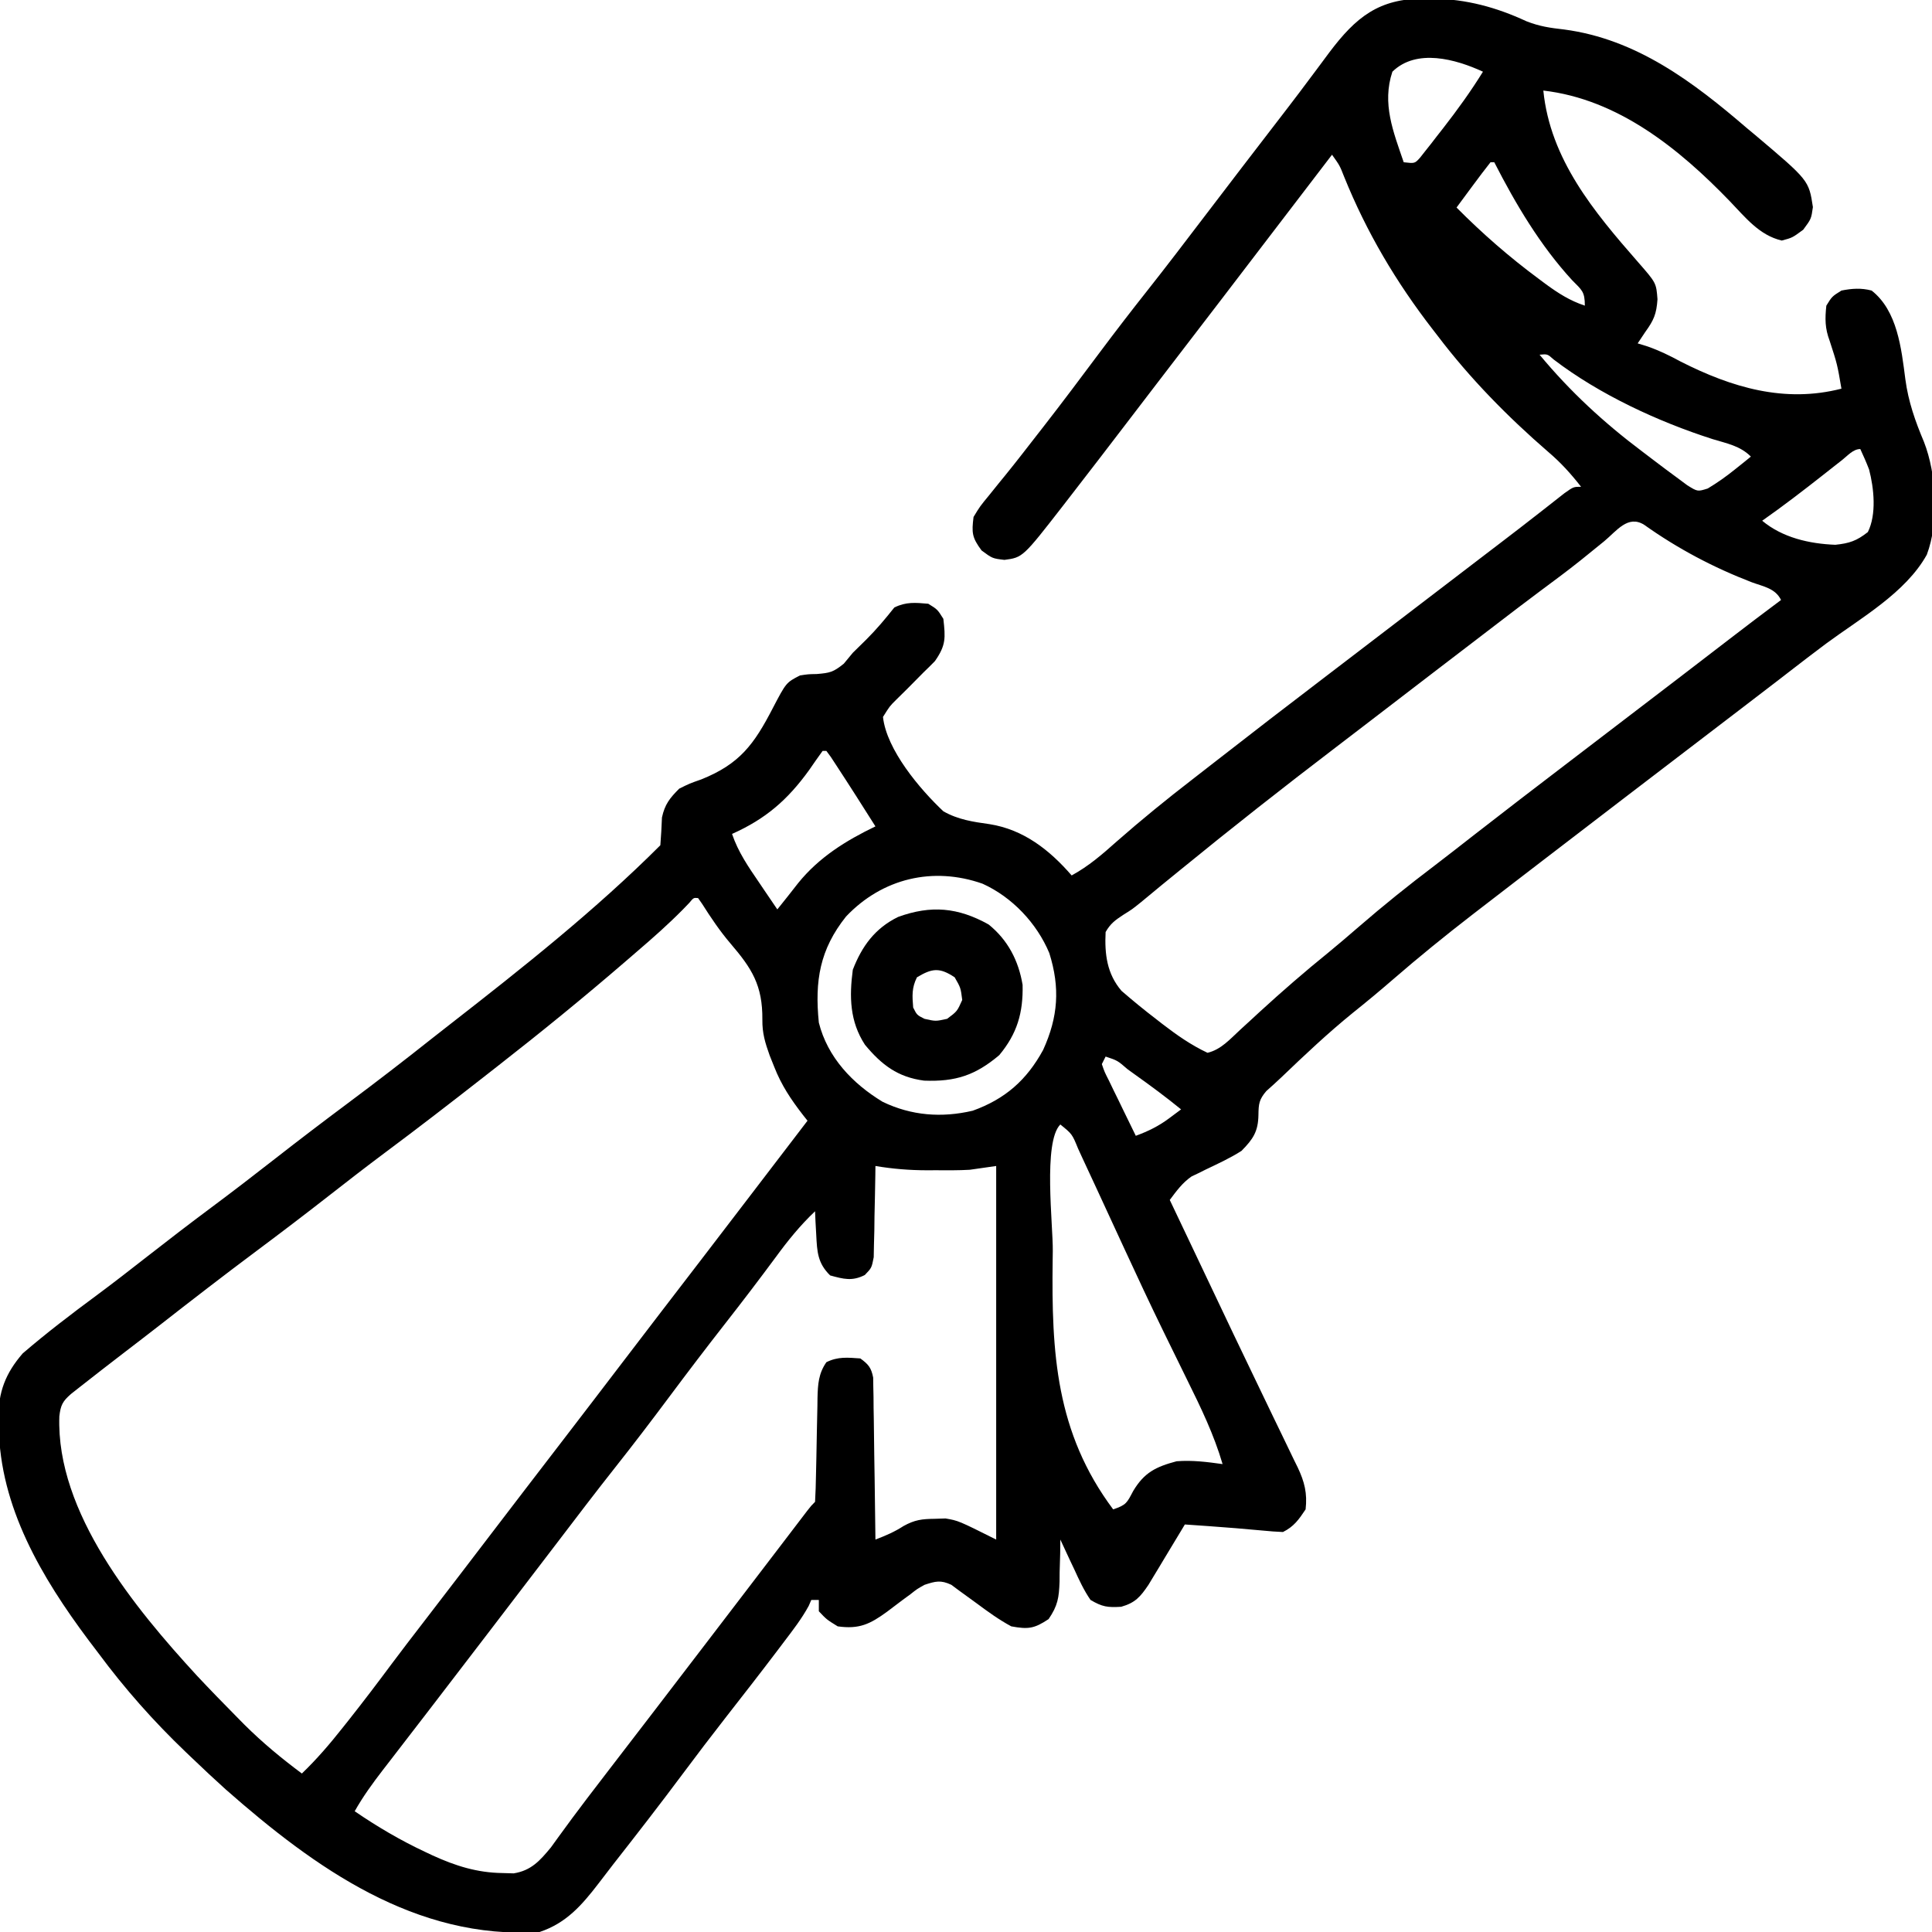
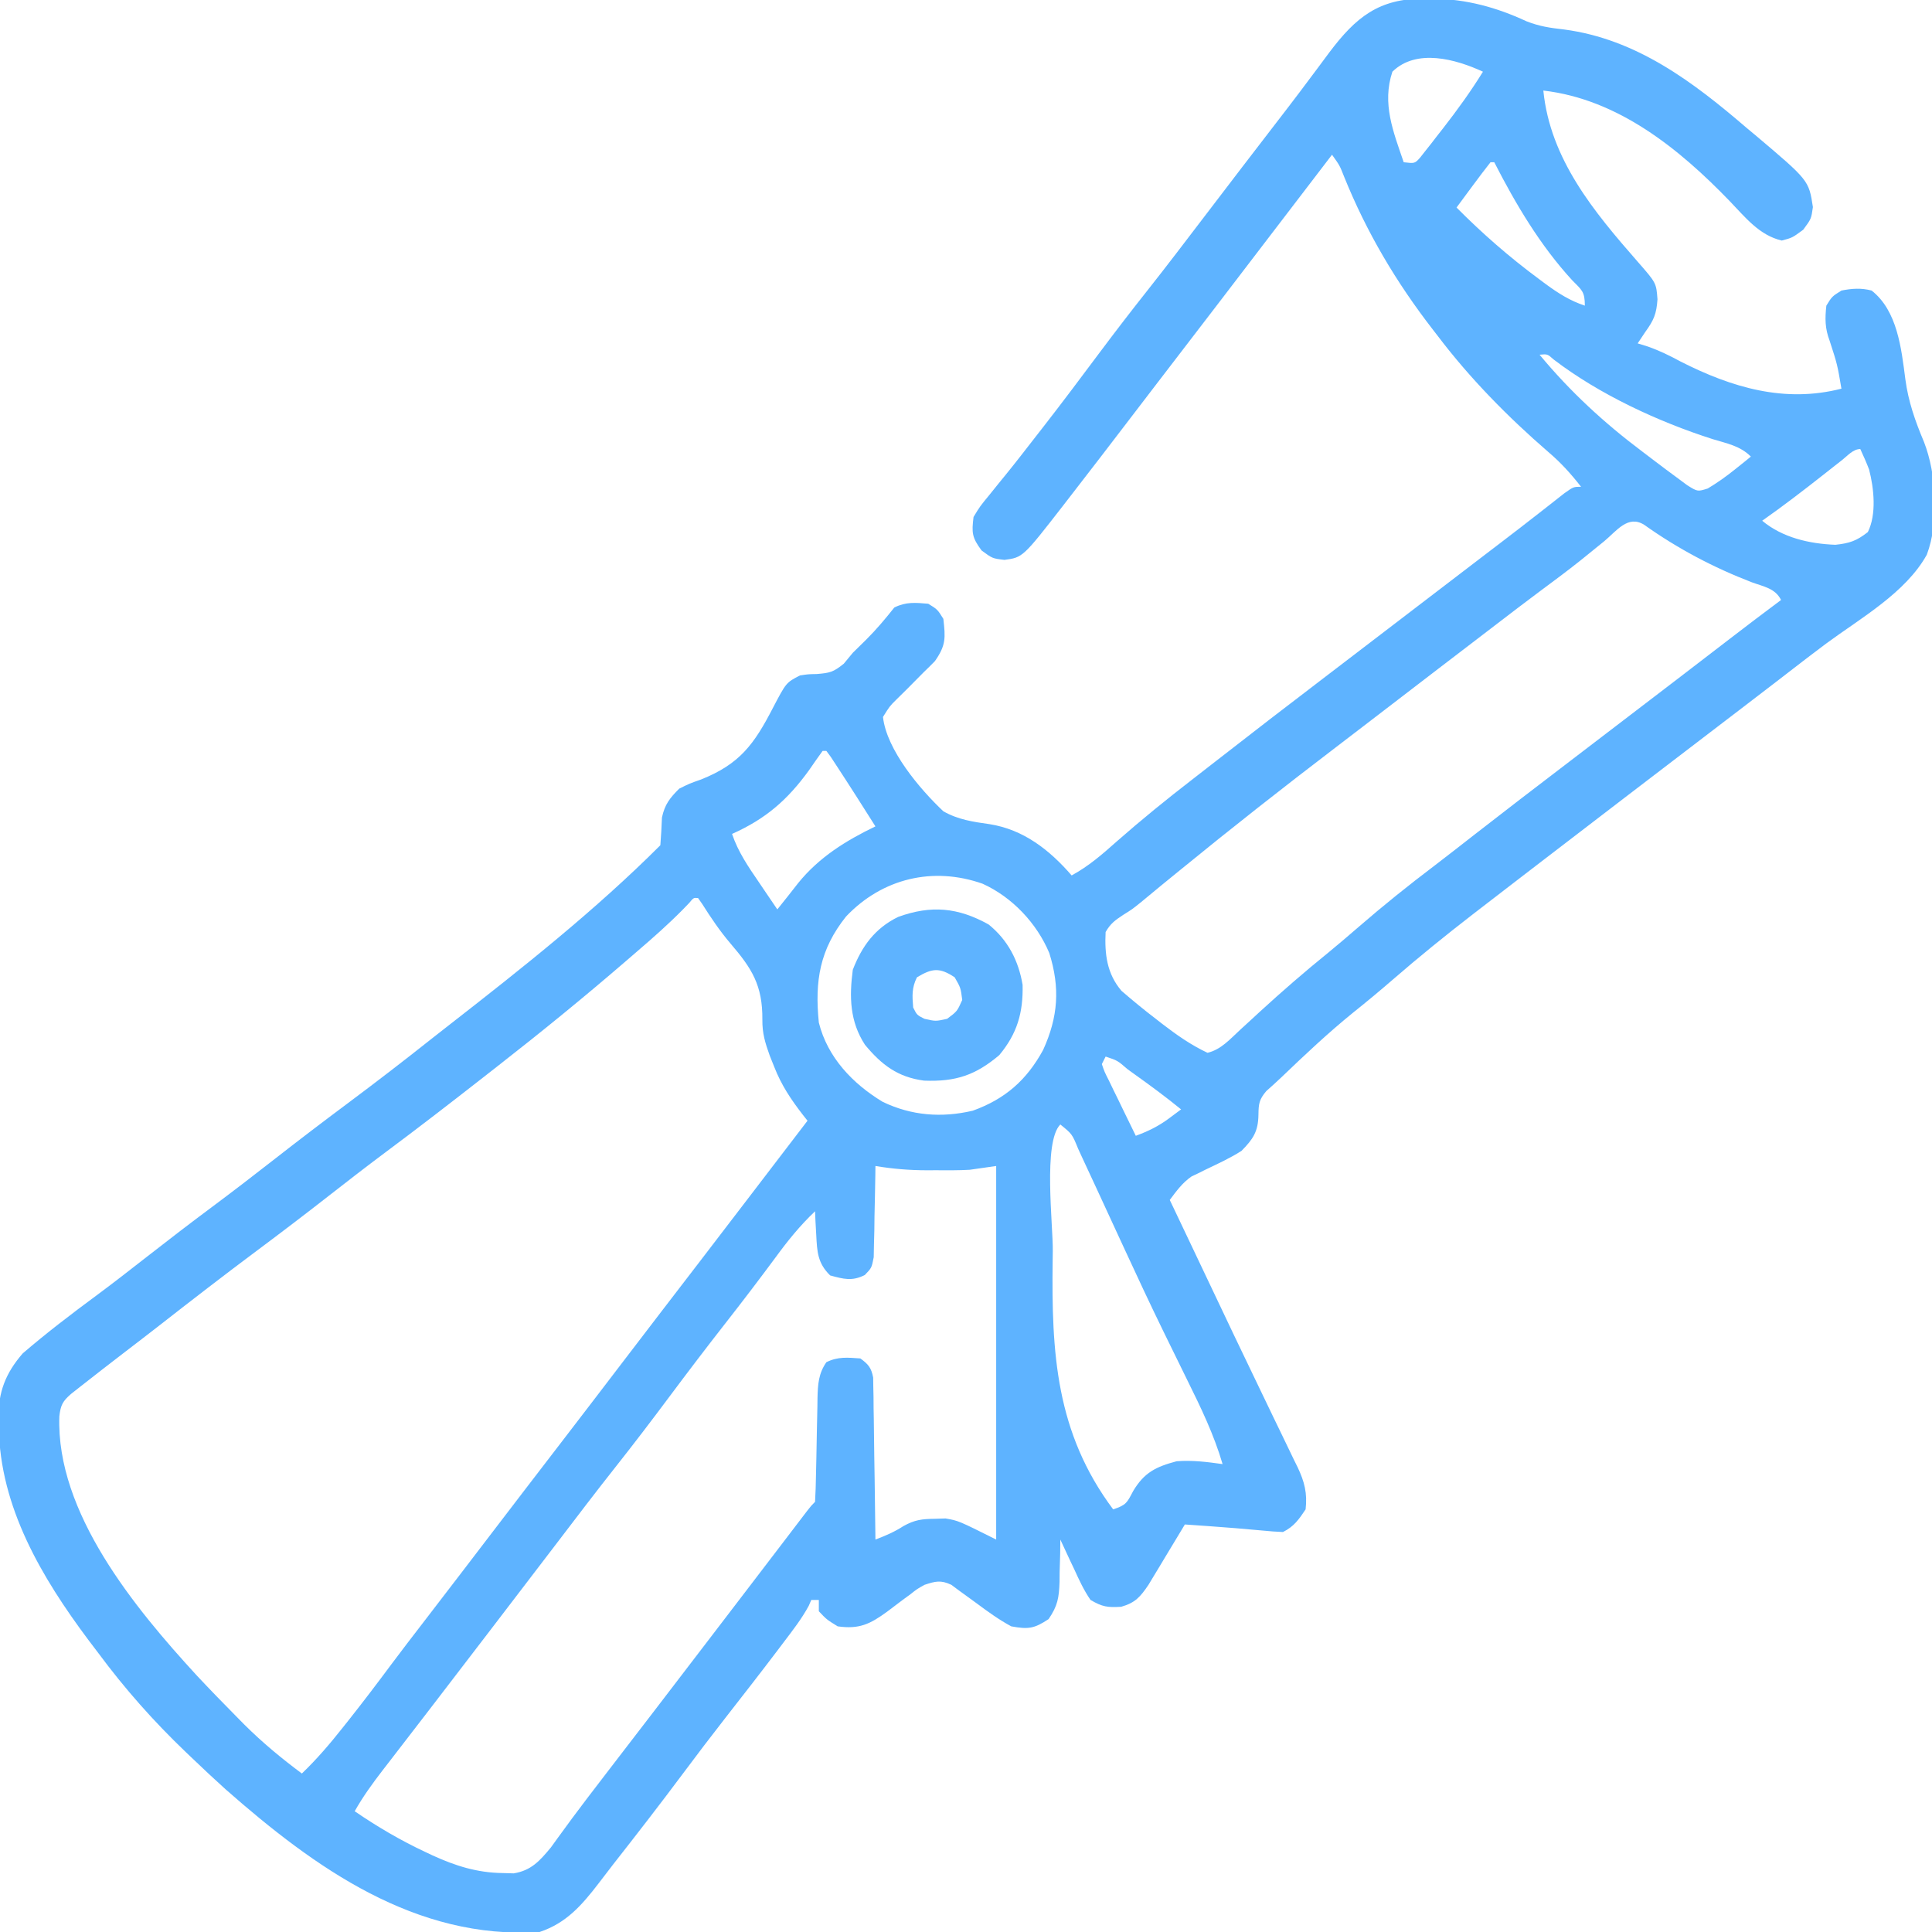
<svg xmlns="http://www.w3.org/2000/svg" version="1.1" width="512" height="512">
-   <path d="M0 0 C0.792 0.001 1.584 0.002 2.4 0.003 C11.191 0.177 19.066 2.287 27.062 6 C30.564 7.376 33.342 7.768 37.062 8.188 C56.249 10.725 71.262 22.078 85.562 34.375 C86.655 35.284 86.655 35.284 87.77 36.211 C101.923 48.172 101.923 48.172 103 55.25 C102.562 58.375 102.562 58.375 100.438 61.25 C97.562 63.375 97.562 63.375 94.75 64.125 C88.751 62.713 85.08 57.949 80.91 53.625 C67.539 39.783 51.356 26.657 31.562 24.375 C33.384 42.595 44.977 56.488 56.614 69.781 C61.485 75.349 61.485 75.349 61.812 79.688 C61.547 83.61 60.826 85.241 58.562 88.375 C57.903 89.365 57.242 90.355 56.562 91.375 C57.442 91.647 58.321 91.919 59.227 92.199 C62.348 93.299 65.035 94.612 67.938 96.188 C81.515 103.078 95.525 107.246 110.562 103.375 C109.458 96.903 109.458 96.903 107.438 90.688 C106.197 87.408 106.184 84.846 106.562 81.375 C108.062 78.938 108.062 78.938 110.562 77.375 C113.34 76.823 115.816 76.645 118.562 77.375 C125.399 82.735 126.441 92.726 127.5 100.875 C128.296 106.837 130.112 111.971 132.441 117.5 C135.754 125.994 136.469 138.685 133.188 147.375 C127.583 157.482 115.628 164.194 106.513 170.926 C103.162 173.416 99.863 175.971 96.558 178.522 C96.03 178.93 95.501 179.338 94.957 179.758 C94.414 180.177 93.871 180.596 93.311 181.028 C89.985 183.59 86.648 186.138 83.312 188.688 C82.596 189.235 81.879 189.783 81.141 190.347 C79.678 191.466 78.215 192.584 76.752 193.702 C73.188 196.425 69.625 199.15 66.062 201.875 C61.766 205.161 57.469 208.446 53.172 211.73 C45.662 217.47 38.157 223.217 30.668 228.984 C28.568 230.601 26.467 232.216 24.363 233.828 C21.091 236.337 17.825 238.854 14.562 241.375 C13.999 241.809 13.436 242.244 12.855 242.691 C5.605 248.291 -1.478 254.038 -8.4 260.039 C-11.837 263.017 -15.321 265.911 -18.875 268.75 C-25.508 274.13 -31.717 279.987 -37.88 285.895 C-39.178 287.128 -40.509 288.327 -41.848 289.516 C-43.764 291.757 -43.897 292.904 -43.938 295.812 C-43.999 300.22 -45.338 302.241 -48.438 305.375 C-51.468 307.306 -54.711 308.789 -57.949 310.336 C-58.918 310.819 -58.918 310.819 -59.906 311.312 C-60.779 311.728 -60.779 311.728 -61.67 312.152 C-64.113 313.842 -65.666 316.014 -67.438 318.375 C-66.951 319.398 -66.464 320.421 -65.963 321.476 C-65.268 322.937 -64.574 324.398 -63.879 325.859 C-63.503 326.65 -63.127 327.441 -62.739 328.256 C-60.633 332.686 -58.529 337.117 -56.428 341.55 C-52.514 349.81 -48.595 358.066 -44.617 366.296 C-43.031 369.58 -41.453 372.869 -39.877 376.158 C-39.129 377.713 -38.376 379.266 -37.62 380.817 C-36.565 382.98 -35.525 385.149 -34.488 387.32 C-34.177 387.95 -33.865 388.579 -33.544 389.228 C-31.718 393.097 -30.957 396.106 -31.438 400.375 C-33.237 403.075 -34.521 404.917 -37.438 406.375 C-39.191 406.31 -40.942 406.173 -42.688 406 C-47.518 405.549 -52.347 405.152 -57.188 404.812 C-58.379 404.729 -59.57 404.645 -60.797 404.559 C-61.668 404.498 -62.54 404.437 -63.438 404.375 C-63.755 404.905 -64.073 405.434 -64.4 405.98 C-65.845 408.385 -67.298 410.786 -68.75 413.188 C-69.25 414.021 -69.749 414.854 -70.264 415.713 C-70.75 416.515 -71.237 417.318 -71.738 418.145 C-72.406 419.252 -72.406 419.252 -73.087 420.382 C-75.235 423.552 -76.575 425.131 -80.312 426.188 C-83.93 426.405 -85.318 426.216 -88.438 424.375 C-90.204 421.817 -91.465 419.074 -92.75 416.25 C-93.289 415.119 -93.289 415.119 -93.838 413.965 C-94.719 412.108 -95.58 410.243 -96.438 408.375 C-96.452 409.616 -96.466 410.858 -96.48 412.137 C-96.527 413.779 -96.576 415.421 -96.625 417.062 C-96.634 418.287 -96.634 418.287 -96.643 419.537 C-96.796 423.758 -97.109 425.896 -99.551 429.457 C-103.348 431.98 -104.941 432.202 -109.438 431.375 C-112.688 429.632 -115.604 427.508 -118.562 425.312 C-120.118 424.162 -121.682 423.025 -123.258 421.902 C-123.941 421.394 -124.625 420.886 -125.329 420.363 C-128.142 419.045 -129.52 419.414 -132.438 420.375 C-134.395 421.465 -134.395 421.465 -136.18 422.879 C-136.854 423.372 -137.528 423.865 -138.223 424.373 C-139.613 425.414 -140.998 426.461 -142.379 427.514 C-146.845 430.759 -149.713 432.192 -155.438 431.375 C-158.375 429.562 -158.375 429.562 -160.438 427.375 C-160.438 426.385 -160.438 425.395 -160.438 424.375 C-161.097 424.375 -161.757 424.375 -162.438 424.375 C-162.659 424.888 -162.881 425.401 -163.109 425.93 C-164.979 429.372 -167.321 432.385 -169.688 435.5 C-170.478 436.548 -170.478 436.548 -171.285 437.617 C-175.873 443.677 -180.544 449.672 -185.224 455.661 C-189.018 460.524 -192.752 465.428 -196.438 470.375 C-202.479 478.479 -208.67 486.462 -214.909 494.415 C-216.238 496.119 -217.548 497.837 -218.855 499.559 C-223.252 505.281 -227.388 510.025 -234.438 512.375 C-267.299 514.47 -293.924 495.448 -317.617 474.594 C-320.603 471.901 -323.535 469.158 -326.438 466.375 C-326.997 465.843 -327.556 465.311 -328.132 464.763 C-336.74 456.533 -344.351 447.938 -351.438 438.375 C-352.288 437.255 -353.138 436.135 -353.988 435.016 C-366.371 418.458 -377.488 399.71 -377.75 378.562 C-377.794 377.409 -377.794 377.409 -377.838 376.232 C-377.914 369.296 -375.965 364.294 -371.422 359.047 C-365.089 353.6 -358.495 348.576 -351.781 343.613 C-347.275 340.274 -342.854 336.832 -338.438 333.375 C-332.815 328.98 -327.16 324.638 -321.438 320.375 C-315.798 316.174 -310.226 311.895 -304.688 307.562 C-298.246 302.524 -291.742 297.579 -285.188 292.688 C-277.731 287.12 -270.364 281.459 -263.078 275.672 C-261.413 274.356 -259.741 273.05 -258.066 271.746 C-238.951 256.856 -219.595 241.533 -202.438 224.375 C-202.233 221.923 -202.118 219.474 -202.012 217.016 C-201.254 213.531 -199.948 211.89 -197.438 209.375 C-194.668 208.004 -194.668 208.004 -191.625 206.938 C-181.398 202.852 -177.593 197.624 -172.632 188.024 C-169.094 181.26 -169.094 181.26 -165.438 179.375 C-163.254 179.039 -163.254 179.039 -161 179 C-157.521 178.705 -156.639 178.538 -153.812 176.25 C-153.029 175.301 -152.245 174.352 -151.438 173.375 C-150.259 172.199 -149.071 171.033 -147.875 169.875 C-145.176 167.188 -142.807 164.359 -140.438 161.375 C-137.346 159.829 -134.843 160.081 -131.438 160.375 C-129 161.875 -129 161.875 -127.438 164.375 C-126.873 169.42 -126.721 171.349 -129.668 175.57 C-130.634 176.566 -131.62 177.543 -132.625 178.5 C-134.082 179.966 -135.534 181.436 -136.986 182.907 C-137.974 183.906 -138.975 184.892 -139.987 185.866 C-141.65 187.514 -141.65 187.514 -143.438 190.375 C-142.479 199.101 -133.649 209.527 -127.438 215.375 C-123.57 217.584 -119.568 218.175 -115.211 218.781 C-106.185 220.202 -99.296 225.617 -93.438 232.375 C-88.916 229.913 -85.317 226.778 -81.5 223.375 C-74.955 217.626 -68.244 212.171 -61.348 206.851 C-59.279 205.252 -57.217 203.645 -55.156 202.035 C-45.664 194.626 -36.121 187.286 -26.546 179.984 C-23.008 177.284 -19.473 174.579 -15.938 171.875 C-14.521 170.792 -13.104 169.708 -11.688 168.625 C-10.986 168.089 -10.285 167.553 -9.562 167 C-3.187 162.125 -3.187 162.125 -1.062 160.499 C0.352 159.418 1.765 158.338 3.179 157.257 C6.77 154.51 10.361 151.765 13.953 149.02 C14.676 148.467 15.399 147.914 16.144 147.344 C17.574 146.252 19.005 145.159 20.436 144.068 C23.788 141.508 27.13 138.938 30.449 136.336 C31.051 135.866 31.653 135.397 32.272 134.913 C33.891 133.647 35.506 132.377 37.121 131.105 C39.562 129.375 39.562 129.375 41.562 129.375 C38.882 125.941 36.195 122.965 32.871 120.145 C22.169 110.884 12.111 100.658 3.562 89.375 C3.137 88.826 2.711 88.276 2.272 87.71 C-7.473 75.115 -15.279 61.941 -21.246 47.168 C-22.393 44.243 -22.393 44.243 -24.438 41.375 C-25.225 42.405 -26.013 43.435 -26.824 44.496 C-28.517 46.71 -30.21 48.923 -31.902 51.137 C-32.506 51.926 -33.109 52.715 -33.73 53.527 C-34.966 55.143 -36.202 56.759 -37.438 58.375 C-38.27 59.464 -38.27 59.464 -39.12 60.575 C-39.654 61.273 -40.188 61.972 -40.738 62.691 C-41.267 63.383 -41.797 64.075 -42.342 64.788 C-43.412 66.188 -44.482 67.588 -45.553 68.987 C-48.3 72.579 -51.047 76.172 -53.793 79.766 C-59.47 87.193 -65.155 94.613 -70.859 102.02 C-73.265 105.147 -75.659 108.283 -78.052 111.42 C-83.303 118.299 -88.573 125.161 -93.875 132 C-94.442 132.734 -95.009 133.467 -95.593 134.223 C-106.373 148.1 -106.373 148.1 -111.25 148.75 C-114.438 148.375 -114.438 148.375 -117.312 146.25 C-119.864 142.798 -119.954 141.577 -119.438 137.375 C-117.742 134.578 -117.742 134.578 -115.312 131.625 C-114.386 130.476 -113.461 129.326 -112.535 128.176 C-112.034 127.563 -111.533 126.95 -111.016 126.319 C-108.207 122.859 -105.483 119.332 -102.75 115.812 C-102.163 115.06 -101.576 114.307 -100.971 113.531 C-95.841 106.939 -90.834 100.257 -85.838 93.563 C-81.795 88.157 -77.685 82.815 -73.495 77.524 C-68.282 70.935 -63.2 64.247 -58.108 57.566 C-55.325 53.916 -52.538 50.271 -49.75 46.625 C-49.206 45.914 -48.662 45.202 -48.102 44.469 C-44.095 39.229 -40.078 33.997 -36.043 28.777 C-34.062 26.205 -32.115 23.608 -30.176 21.004 C-29.608 20.247 -29.04 19.491 -28.455 18.711 C-27.352 17.241 -26.255 15.766 -25.166 14.285 C-18.128 4.937 -12.054 -0.024 0 0 Z M-8.438 19.375 C-11.254 27.823 -8.199 35.286 -5.438 43.375 C-2.502 43.713 -2.502 43.713 -1.091 42.141 C-0.642 41.57 -0.193 40.999 0.27 40.41 C1.022 39.463 1.022 39.463 1.79 38.496 C2.313 37.817 2.836 37.138 3.375 36.438 C3.91 35.756 4.444 35.075 4.995 34.373 C8.761 29.532 12.337 24.596 15.562 19.375 C8.326 16.035 -2.06 13.144 -8.438 19.375 Z M17.562 43.375 C16.004 45.355 14.492 47.346 13 49.375 C12.575 49.947 12.151 50.52 11.713 51.109 C10.66 52.529 9.611 53.952 8.562 55.375 C15.402 62.262 22.514 68.474 30.312 74.25 C30.95 74.726 31.588 75.203 32.246 75.694 C35.57 78.121 38.613 80.064 42.562 81.375 C42.562 77.609 41.762 77.25 39.188 74.625 C30.732 65.42 24.235 54.466 18.562 43.375 C18.233 43.375 17.902 43.375 17.562 43.375 Z M30.562 94.375 C38.682 104.16 47.597 112.385 57.74 120.005 C58.958 120.921 60.172 121.843 61.381 122.772 C63.115 124.098 64.866 125.396 66.625 126.688 C67.647 127.447 68.669 128.206 69.723 128.988 C72.441 130.676 72.441 130.676 75.133 129.832 C77.709 128.287 80.036 126.635 82.375 124.75 C83.165 124.118 83.955 123.487 84.77 122.836 C85.361 122.354 85.953 121.872 86.562 121.375 C83.706 118.518 80.213 117.906 76.438 116.75 C61.943 112.107 46.447 104.925 34.297 95.645 C32.652 94.178 32.652 94.178 30.562 94.375 Z M110.773 122.262 C109.996 122.871 109.219 123.48 108.418 124.107 C107.19 125.075 107.19 125.075 105.938 126.062 C100.56 130.294 95.166 134.447 89.562 138.375 C94.936 142.857 102.014 144.474 108.938 144.75 C112.7 144.361 114.613 143.699 117.562 141.375 C119.906 136.689 119.185 129.758 117.891 124.805 C117.191 122.964 116.388 121.163 115.562 119.375 C113.67 119.375 112.194 121.143 110.773 122.262 Z M47.688 143.812 C46.314 144.928 44.939 146.043 43.562 147.156 C42.54 147.984 42.54 147.984 41.496 148.828 C37.987 151.635 34.376 154.301 30.77 156.98 C26.944 159.826 23.16 162.726 19.375 165.625 C18.657 166.174 17.94 166.724 17.201 167.29 C15.729 168.417 14.257 169.545 12.786 170.672 C9.85 172.921 6.912 175.166 3.973 177.411 C-2.716 182.523 -9.396 187.647 -16.066 192.785 C-18.549 194.695 -21.037 196.597 -23.527 198.496 C-37.399 209.075 -51.092 219.84 -64.603 230.876 C-66.283 232.249 -67.965 233.619 -69.648 234.988 C-71.469 236.472 -73.28 237.969 -75.078 239.48 C-77.438 241.375 -77.438 241.375 -79.734 242.801 C-81.896 244.221 -83.157 245.121 -84.438 247.375 C-84.727 253.223 -84.1 258.431 -80.227 262.961 C-77.239 265.547 -74.203 268.041 -71.062 270.438 C-70.524 270.858 -69.985 271.279 -69.43 271.713 C-65.602 274.652 -61.815 277.319 -57.438 279.375 C-53.879 278.553 -51.458 275.755 -48.812 273.312 C-47.932 272.507 -47.052 271.701 -46.145 270.871 C-45.251 270.047 -44.358 269.224 -43.438 268.375 C-37.568 263.003 -31.602 257.823 -25.414 252.82 C-22.685 250.579 -20.008 248.291 -17.34 245.978 C-10.82 240.327 -4.144 234.977 2.734 229.769 C6.283 227.063 9.794 224.308 13.312 221.562 C21.323 215.322 29.379 209.142 37.454 202.984 C40.992 200.284 44.527 197.579 48.062 194.875 C52.359 191.589 56.656 188.304 60.953 185.02 C62.406 183.909 63.859 182.798 65.312 181.688 C66.018 181.149 66.723 180.61 67.449 180.054 C71.848 176.691 76.239 173.317 80.625 169.938 C85.244 166.38 89.887 162.859 94.562 159.375 C93.006 156.262 89.923 155.836 86.812 154.688 C76.621 150.764 67.183 145.775 58.27 139.441 C53.955 136.746 50.963 141.114 47.688 143.812 Z M-159.438 199.375 C-160.649 201.045 -161.831 202.737 -163 204.438 C-168.718 212.367 -174.526 217.396 -183.438 221.375 C-181.816 226.173 -179.145 230.042 -176.312 234.188 C-175.611 235.227 -175.611 235.227 -174.895 236.287 C-173.746 237.986 -172.593 239.681 -171.438 241.375 C-168.648 237.896 -168.648 237.896 -165.902 234.383 C-160.357 227.547 -153.313 223.174 -145.438 219.375 C-148.861 213.957 -152.297 208.546 -155.812 203.188 C-156.295 202.451 -156.777 201.715 -157.273 200.957 C-157.658 200.435 -158.042 199.913 -158.438 199.375 C-158.768 199.375 -159.097 199.375 -159.438 199.375 Z M-153.227 243.262 C-160.175 251.973 -161.556 260.303 -160.438 271.375 C-158.129 280.595 -151.492 287.552 -143.527 292.367 C-135.904 296.043 -127.893 296.653 -119.652 294.723 C-111.059 291.628 -105.361 286.622 -101 278.625 C-97.006 269.863 -96.468 262.143 -99.363 252.945 C-102.668 245.037 -109.219 238.101 -117.062 234.562 C-130.152 229.957 -143.603 233.113 -153.227 243.262 Z M-194.785 239.66 C-195.351 240.247 -195.917 240.833 -196.5 241.438 C-200.313 245.297 -204.318 248.847 -208.438 252.375 C-209.516 253.306 -210.594 254.237 -211.672 255.168 C-222.705 264.683 -233.974 273.866 -245.458 282.83 C-246.827 283.898 -248.194 284.967 -249.561 286.037 C-258.111 292.729 -266.701 299.355 -275.407 305.842 C-280.384 309.56 -285.294 313.36 -290.188 317.188 C-296.548 322.161 -302.966 327.047 -309.438 331.875 C-318.188 338.406 -326.819 345.079 -335.421 351.804 C-338.414 354.136 -341.426 356.443 -344.438 358.75 C-348.369 361.773 -352.292 364.805 -356.188 367.875 C-356.987 368.504 -357.786 369.133 -358.609 369.781 C-360.851 371.736 -361.365 372.756 -361.711 375.703 C-362.6 401.27 -341.684 426.545 -325.286 444.402 C-321.808 448.114 -318.266 451.76 -314.688 455.375 C-313.66 456.416 -313.66 456.416 -312.613 457.479 C-307.855 462.206 -302.816 466.37 -297.438 470.375 C-293.506 466.594 -290.068 462.589 -286.688 458.312 C-286.162 457.652 -285.637 456.992 -285.096 456.311 C-281.188 451.375 -277.387 446.37 -273.633 441.316 C-270.939 437.707 -268.193 434.139 -265.442 430.573 C-261.992 426.098 -258.556 421.614 -255.125 417.125 C-254.307 416.055 -254.307 416.055 -253.472 414.963 C-251.794 412.767 -250.116 410.571 -248.438 408.375 C-241.644 399.485 -234.845 390.6 -228.02 381.734 C-222.809 374.961 -217.626 368.165 -212.438 361.375 C-205.644 352.485 -198.845 343.6 -192.02 334.734 C-187.388 328.713 -182.78 322.675 -178.168 316.639 C-175.154 312.696 -172.14 308.754 -169.125 304.812 C-168.025 303.374 -166.924 301.935 -165.824 300.496 C-165.037 299.466 -164.249 298.436 -163.438 297.375 C-163.838 296.87 -164.238 296.365 -164.651 295.845 C-167.816 291.759 -170.352 287.974 -172.25 283.125 C-172.648 282.13 -173.047 281.135 -173.457 280.109 C-174.664 276.744 -175.448 274.192 -175.402 270.598 C-175.324 261.494 -178.183 257.026 -183.852 250.41 C-186.696 247.072 -189.036 243.583 -191.379 239.887 C-191.728 239.388 -192.078 238.889 -192.438 238.375 C-193.627 238.26 -193.627 238.26 -194.785 239.66 Z M-84.438 280.375 C-84.767 281.035 -85.097 281.695 -85.438 282.375 C-84.728 284.447 -84.728 284.447 -83.566 286.727 C-83.157 287.577 -82.748 288.428 -82.326 289.305 C-81.889 290.194 -81.451 291.084 -81 292 C-80.566 292.897 -80.132 293.794 -79.686 294.719 C-78.61 296.941 -77.527 299.159 -76.438 301.375 C-73.156 300.162 -70.43 298.84 -67.625 296.75 C-66.573 295.966 -65.521 295.183 -64.438 294.375 C-68.412 291.128 -72.512 288.105 -76.688 285.125 C-77.324 284.666 -77.961 284.207 -78.617 283.734 C-81.289 281.42 -81.289 281.42 -84.438 280.375 Z M-96.438 298.375 C-101.07 303.008 -98.344 325.023 -98.438 331.938 C-98.449 332.728 -98.46 333.519 -98.472 334.334 C-98.79 358.849 -97.663 380.001 -82.438 400.375 C-78.909 399.199 -78.797 398.636 -77.125 395.5 C-74.195 390.596 -71.105 389.086 -65.625 387.625 C-61.461 387.298 -57.559 387.803 -53.438 388.375 C-55.727 380.569 -59.165 373.457 -62.759 366.193 C-64.57 362.532 -66.361 358.861 -68.152 355.191 C-68.515 354.449 -68.878 353.707 -69.251 352.943 C-72.716 345.837 -76.062 338.678 -79.375 331.5 C-80.164 329.793 -80.164 329.793 -80.969 328.052 C-82.927 323.818 -84.881 319.582 -86.834 315.345 C-88.092 312.623 -89.357 309.905 -90.625 307.188 C-90.988 306.397 -91.351 305.606 -91.724 304.792 C-93.312 300.905 -93.312 300.905 -96.438 298.375 Z M-145.438 309.375 C-145.452 310.578 -145.452 310.578 -145.466 311.806 C-145.519 315.434 -145.603 319.06 -145.688 322.688 C-145.702 323.95 -145.716 325.213 -145.73 326.514 C-145.763 327.722 -145.795 328.931 -145.828 330.176 C-145.849 331.291 -145.87 332.407 -145.892 333.556 C-146.438 336.375 -146.438 336.375 -148.253 338.266 C-151.612 339.971 -153.881 339.345 -157.438 338.375 C-160.754 335.128 -160.899 332.139 -161.125 327.625 C-161.191 326.455 -161.256 325.284 -161.324 324.078 C-161.38 322.74 -161.38 322.74 -161.438 321.375 C-165.408 325.144 -168.649 329.149 -171.875 333.562 C-176.255 339.481 -180.71 345.329 -185.25 351.125 C-190.289 357.566 -195.234 364.071 -200.125 370.625 C-204.8 376.889 -209.528 383.099 -214.38 389.226 C-219.597 395.82 -224.684 402.514 -229.78 409.202 C-232.495 412.762 -235.217 416.319 -237.938 419.875 C-241.223 424.171 -244.509 428.468 -247.793 432.766 C-252.666 439.142 -257.542 445.516 -262.438 451.875 C-263.615 453.406 -263.615 453.406 -264.816 454.969 C-266.236 456.815 -267.658 458.66 -269.082 460.504 C-270.848 462.792 -272.612 465.084 -274.375 467.375 C-275.209 468.453 -275.209 468.453 -276.061 469.553 C-278.75 473.054 -281.273 476.514 -283.438 480.375 C-277.417 484.493 -271.288 488.098 -264.688 491.188 C-264.074 491.477 -263.461 491.766 -262.83 492.065 C-256.76 494.841 -251.011 496.663 -244.312 496.75 C-243.32 496.778 -242.327 496.807 -241.305 496.836 C-236.66 496.089 -234.359 493.489 -231.438 489.957 C-230.778 489.043 -230.118 488.129 -229.438 487.188 C-228.275 485.602 -228.275 485.602 -227.09 483.984 C-226.668 483.408 -226.246 482.831 -225.812 482.236 C-223.252 478.77 -220.622 475.357 -218 471.938 C-217.162 470.843 -217.162 470.843 -216.307 469.726 C-212.219 464.389 -208.12 459.061 -204.02 453.734 C-199.369 447.689 -194.742 441.625 -190.111 435.564 C-186.855 431.304 -183.597 427.045 -180.34 422.786 C-177.479 419.047 -174.621 415.306 -171.766 411.562 C-171.167 410.778 -170.568 409.994 -169.951 409.186 C-168.796 407.672 -167.641 406.157 -166.486 404.643 C-165.712 403.628 -165.712 403.628 -164.922 402.594 C-164.237 401.696 -164.237 401.696 -163.538 400.779 C-162.438 399.375 -162.438 399.375 -161.438 398.375 C-161.302 395.976 -161.227 393.601 -161.191 391.199 C-161.158 389.717 -161.125 388.234 -161.092 386.752 C-161.044 384.408 -161 382.065 -160.961 379.721 C-160.921 377.463 -160.869 375.206 -160.816 372.949 C-160.808 372.251 -160.8 371.553 -160.791 370.834 C-160.7 367.225 -160.527 364.391 -158.438 361.375 C-155.388 359.85 -152.795 360.139 -149.438 360.375 C-147.302 361.932 -146.542 362.832 -146.039 365.444 C-146.028 366.237 -146.017 367.03 -146.005 367.846 C-145.985 368.747 -145.966 369.648 -145.945 370.576 C-145.936 372.029 -145.936 372.029 -145.926 373.512 C-145.908 374.506 -145.89 375.501 -145.871 376.526 C-145.817 379.705 -145.783 382.883 -145.75 386.062 C-145.717 388.217 -145.682 390.371 -145.646 392.525 C-145.561 397.808 -145.493 403.092 -145.438 408.375 C-142.744 407.341 -140.41 406.357 -137.98 404.781 C-135.023 403.146 -133.114 402.911 -129.75 402.875 C-128.797 402.844 -127.845 402.813 -126.863 402.781 C-123.438 403.375 -123.438 403.375 -113.438 408.375 C-113.438 375.705 -113.438 343.035 -113.438 309.375 C-115.748 309.705 -118.058 310.035 -120.438 310.375 C-121.894 310.456 -123.353 310.505 -124.812 310.508 C-125.949 310.51 -125.949 310.51 -127.109 310.512 C-127.878 310.508 -128.646 310.504 -129.438 310.5 C-130.59 310.506 -130.59 310.506 -131.766 310.512 C-136.425 310.504 -140.841 310.145 -145.438 309.375 Z " fill="#000000" transform="translate(377.4375,-0.375)" />
-   <path d="M0 0 C5.099 4.117 7.923 9.577 9 16 C9.167 23.364 7.576 28.909 2.812 34.625 C-3.503 39.958 -8.764 41.704 -17.102 41.379 C-24.098 40.464 -28.346 37.209 -32.773 31.879 C-36.807 25.7 -36.947 19.161 -36 12 C-33.579 5.738 -30.12 0.998 -24 -2 C-15.227 -5.19 -8.09 -4.513 0 0 Z M-19 14 C-20.399 16.799 -20.253 18.905 -20 22 C-19 24 -19 24 -17 25 C-14.043 25.667 -14.043 25.667 -11 25 C-8.341 23.01 -8.341 23.01 -7 20 C-7.408 16.774 -7.408 16.774 -9 14 C-13.025 11.317 -15 11.6 -19 14 Z " fill="#000000" transform="translate(262,245)" />
+   <path d="M0 0 C0.792 0.001 1.584 0.002 2.4 0.003 C11.191 0.177 19.066 2.287 27.062 6 C30.564 7.376 33.342 7.768 37.062 8.188 C56.249 10.725 71.262 22.078 85.562 34.375 C86.655 35.284 86.655 35.284 87.77 36.211 C101.923 48.172 101.923 48.172 103 55.25 C102.562 58.375 102.562 58.375 100.438 61.25 C97.562 63.375 97.562 63.375 94.75 64.125 C88.751 62.713 85.08 57.949 80.91 53.625 C67.539 39.783 51.356 26.657 31.562 24.375 C33.384 42.595 44.977 56.488 56.614 69.781 C61.485 75.349 61.485 75.349 61.812 79.688 C61.547 83.61 60.826 85.241 58.562 88.375 C57.903 89.365 57.242 90.355 56.562 91.375 C57.442 91.647 58.321 91.919 59.227 92.199 C62.348 93.299 65.035 94.612 67.938 96.188 C81.515 103.078 95.525 107.246 110.562 103.375 C109.458 96.903 109.458 96.903 107.438 90.688 C106.197 87.408 106.184 84.846 106.562 81.375 C108.062 78.938 108.062 78.938 110.562 77.375 C113.34 76.823 115.816 76.645 118.562 77.375 C125.399 82.735 126.441 92.726 127.5 100.875 C128.296 106.837 130.112 111.971 132.441 117.5 C135.754 125.994 136.469 138.685 133.188 147.375 C127.583 157.482 115.628 164.194 106.513 170.926 C103.162 173.416 99.863 175.971 96.558 178.522 C96.03 178.93 95.501 179.338 94.957 179.758 C94.414 180.177 93.871 180.596 93.311 181.028 C89.985 183.59 86.648 186.138 83.312 188.688 C82.596 189.235 81.879 189.783 81.141 190.347 C79.678 191.466 78.215 192.584 76.752 193.702 C73.188 196.425 69.625 199.15 66.062 201.875 C61.766 205.161 57.469 208.446 53.172 211.73 C45.662 217.47 38.157 223.217 30.668 228.984 C28.568 230.601 26.467 232.216 24.363 233.828 C21.091 236.337 17.825 238.854 14.562 241.375 C13.999 241.809 13.436 242.244 12.855 242.691 C5.605 248.291 -1.478 254.038 -8.4 260.039 C-11.837 263.017 -15.321 265.911 -18.875 268.75 C-25.508 274.13 -31.717 279.987 -37.88 285.895 C-39.178 287.128 -40.509 288.327 -41.848 289.516 C-43.764 291.757 -43.897 292.904 -43.938 295.812 C-43.999 300.22 -45.338 302.241 -48.438 305.375 C-51.468 307.306 -54.711 308.789 -57.949 310.336 C-58.918 310.819 -58.918 310.819 -59.906 311.312 C-60.779 311.728 -60.779 311.728 -61.67 312.152 C-64.113 313.842 -65.666 316.014 -67.438 318.375 C-66.951 319.398 -66.464 320.421 -65.963 321.476 C-65.268 322.937 -64.574 324.398 -63.879 325.859 C-63.503 326.65 -63.127 327.441 -62.739 328.256 C-60.633 332.686 -58.529 337.117 -56.428 341.55 C-52.514 349.81 -48.595 358.066 -44.617 366.296 C-43.031 369.58 -41.453 372.869 -39.877 376.158 C-39.129 377.713 -38.376 379.266 -37.62 380.817 C-36.565 382.98 -35.525 385.149 -34.488 387.32 C-34.177 387.95 -33.865 388.579 -33.544 389.228 C-31.718 393.097 -30.957 396.106 -31.438 400.375 C-33.237 403.075 -34.521 404.917 -37.438 406.375 C-39.191 406.31 -40.942 406.173 -42.688 406 C-47.518 405.549 -52.347 405.152 -57.188 404.812 C-58.379 404.729 -59.57 404.645 -60.797 404.559 C-61.668 404.498 -62.54 404.437 -63.438 404.375 C-63.755 404.905 -64.073 405.434 -64.4 405.98 C-65.845 408.385 -67.298 410.786 -68.75 413.188 C-69.25 414.021 -69.749 414.854 -70.264 415.713 C-70.75 416.515 -71.237 417.318 -71.738 418.145 C-72.406 419.252 -72.406 419.252 -73.087 420.382 C-75.235 423.552 -76.575 425.131 -80.312 426.188 C-83.93 426.405 -85.318 426.216 -88.438 424.375 C-90.204 421.817 -91.465 419.074 -92.75 416.25 C-93.289 415.119 -93.289 415.119 -93.838 413.965 C-94.719 412.108 -95.58 410.243 -96.438 408.375 C-96.452 409.616 -96.466 410.858 -96.48 412.137 C-96.527 413.779 -96.576 415.421 -96.625 417.062 C-96.634 418.287 -96.634 418.287 -96.643 419.537 C-96.796 423.758 -97.109 425.896 -99.551 429.457 C-103.348 431.98 -104.941 432.202 -109.438 431.375 C-112.688 429.632 -115.604 427.508 -118.562 425.312 C-120.118 424.162 -121.682 423.025 -123.258 421.902 C-123.941 421.394 -124.625 420.886 -125.329 420.363 C-128.142 419.045 -129.52 419.414 -132.438 420.375 C-134.395 421.465 -134.395 421.465 -136.18 422.879 C-136.854 423.372 -137.528 423.865 -138.223 424.373 C-139.613 425.414 -140.998 426.461 -142.379 427.514 C-146.845 430.759 -149.713 432.192 -155.438 431.375 C-158.375 429.562 -158.375 429.562 -160.438 427.375 C-160.438 426.385 -160.438 425.395 -160.438 424.375 C-161.097 424.375 -161.757 424.375 -162.438 424.375 C-162.659 424.888 -162.881 425.401 -163.109 425.93 C-164.979 429.372 -167.321 432.385 -169.688 435.5 C-170.478 436.548 -170.478 436.548 -171.285 437.617 C-175.873 443.677 -180.544 449.672 -185.224 455.661 C-189.018 460.524 -192.752 465.428 -196.438 470.375 C-202.479 478.479 -208.67 486.462 -214.909 494.415 C-216.238 496.119 -217.548 497.837 -218.855 499.559 C-223.252 505.281 -227.388 510.025 -234.438 512.375 C-267.299 514.47 -293.924 495.448 -317.617 474.594 C-320.603 471.901 -323.535 469.158 -326.438 466.375 C-326.997 465.843 -327.556 465.311 -328.132 464.763 C-336.74 456.533 -344.351 447.938 -351.438 438.375 C-352.288 437.255 -353.138 436.135 -353.988 435.016 C-366.371 418.458 -377.488 399.71 -377.75 378.562 C-377.794 377.409 -377.794 377.409 -377.838 376.232 C-377.914 369.296 -375.965 364.294 -371.422 359.047 C-365.089 353.6 -358.495 348.576 -351.781 343.613 C-347.275 340.274 -342.854 336.832 -338.438 333.375 C-332.815 328.98 -327.16 324.638 -321.438 320.375 C-315.798 316.174 -310.226 311.895 -304.688 307.562 C-298.246 302.524 -291.742 297.579 -285.188 292.688 C-277.731 287.12 -270.364 281.459 -263.078 275.672 C-261.413 274.356 -259.741 273.05 -258.066 271.746 C-238.951 256.856 -219.595 241.533 -202.438 224.375 C-202.233 221.923 -202.118 219.474 -202.012 217.016 C-201.254 213.531 -199.948 211.89 -197.438 209.375 C-194.668 208.004 -194.668 208.004 -191.625 206.938 C-181.398 202.852 -177.593 197.624 -172.632 188.024 C-169.094 181.26 -169.094 181.26 -165.438 179.375 C-163.254 179.039 -163.254 179.039 -161 179 C-157.521 178.705 -156.639 178.538 -153.812 176.25 C-153.029 175.301 -152.245 174.352 -151.438 173.375 C-150.259 172.199 -149.071 171.033 -147.875 169.875 C-145.176 167.188 -142.807 164.359 -140.438 161.375 C-137.346 159.829 -134.843 160.081 -131.438 160.375 C-129 161.875 -129 161.875 -127.438 164.375 C-126.873 169.42 -126.721 171.349 -129.668 175.57 C-130.634 176.566 -131.62 177.543 -132.625 178.5 C-134.082 179.966 -135.534 181.436 -136.986 182.907 C-137.974 183.906 -138.975 184.892 -139.987 185.866 C-141.65 187.514 -141.65 187.514 -143.438 190.375 C-142.479 199.101 -133.649 209.527 -127.438 215.375 C-123.57 217.584 -119.568 218.175 -115.211 218.781 C-106.185 220.202 -99.296 225.617 -93.438 232.375 C-88.916 229.913 -85.317 226.778 -81.5 223.375 C-74.955 217.626 -68.244 212.171 -61.348 206.851 C-59.279 205.252 -57.217 203.645 -55.156 202.035 C-45.664 194.626 -36.121 187.286 -26.546 179.984 C-23.008 177.284 -19.473 174.579 -15.938 171.875 C-14.521 170.792 -13.104 169.708 -11.688 168.625 C-10.986 168.089 -10.285 167.553 -9.562 167 C-3.187 162.125 -3.187 162.125 -1.062 160.499 C0.352 159.418 1.765 158.338 3.179 157.257 C6.77 154.51 10.361 151.765 13.953 149.02 C14.676 148.467 15.399 147.914 16.144 147.344 C17.574 146.252 19.005 145.159 20.436 144.068 C23.788 141.508 27.13 138.938 30.449 136.336 C31.051 135.866 31.653 135.397 32.272 134.913 C33.891 133.647 35.506 132.377 37.121 131.105 C39.562 129.375 39.562 129.375 41.562 129.375 C38.882 125.941 36.195 122.965 32.871 120.145 C22.169 110.884 12.111 100.658 3.562 89.375 C3.137 88.826 2.711 88.276 2.272 87.71 C-7.473 75.115 -15.279 61.941 -21.246 47.168 C-22.393 44.243 -22.393 44.243 -24.438 41.375 C-25.225 42.405 -26.013 43.435 -26.824 44.496 C-28.517 46.71 -30.21 48.923 -31.902 51.137 C-32.506 51.926 -33.109 52.715 -33.73 53.527 C-34.966 55.143 -36.202 56.759 -37.438 58.375 C-38.27 59.464 -38.27 59.464 -39.12 60.575 C-39.654 61.273 -40.188 61.972 -40.738 62.691 C-41.267 63.383 -41.797 64.075 -42.342 64.788 C-43.412 66.188 -44.482 67.588 -45.553 68.987 C-48.3 72.579 -51.047 76.172 -53.793 79.766 C-59.47 87.193 -65.155 94.613 -70.859 102.02 C-73.265 105.147 -75.659 108.283 -78.052 111.42 C-83.303 118.299 -88.573 125.161 -93.875 132 C-94.442 132.734 -95.009 133.467 -95.593 134.223 C-106.373 148.1 -106.373 148.1 -111.25 148.75 C-114.438 148.375 -114.438 148.375 -117.312 146.25 C-119.864 142.798 -119.954 141.577 -119.438 137.375 C-117.742 134.578 -117.742 134.578 -115.312 131.625 C-114.386 130.476 -113.461 129.326 -112.535 128.176 C-112.034 127.563 -111.533 126.95 -111.016 126.319 C-108.207 122.859 -105.483 119.332 -102.75 115.812 C-102.163 115.06 -101.576 114.307 -100.971 113.531 C-95.841 106.939 -90.834 100.257 -85.838 93.563 C-81.795 88.157 -77.685 82.815 -73.495 77.524 C-68.282 70.935 -63.2 64.247 -58.108 57.566 C-55.325 53.916 -52.538 50.271 -49.75 46.625 C-49.206 45.914 -48.662 45.202 -48.102 44.469 C-44.095 39.229 -40.078 33.997 -36.043 28.777 C-34.062 26.205 -32.115 23.608 -30.176 21.004 C-29.608 20.247 -29.04 19.491 -28.455 18.711 C-27.352 17.241 -26.255 15.766 -25.166 14.285 C-18.128 4.937 -12.054 -0.024 0 0 Z M-8.438 19.375 C-11.254 27.823 -8.199 35.286 -5.438 43.375 C-2.502 43.713 -2.502 43.713 -1.091 42.141 C-0.642 41.57 -0.193 40.999 0.27 40.41 C1.022 39.463 1.022 39.463 1.79 38.496 C2.313 37.817 2.836 37.138 3.375 36.438 C3.91 35.756 4.444 35.075 4.995 34.373 C8.761 29.532 12.337 24.596 15.562 19.375 C8.326 16.035 -2.06 13.144 -8.438 19.375 Z M17.562 43.375 C16.004 45.355 14.492 47.346 13 49.375 C12.575 49.947 12.151 50.52 11.713 51.109 C10.66 52.529 9.611 53.952 8.562 55.375 C15.402 62.262 22.514 68.474 30.312 74.25 C30.95 74.726 31.588 75.203 32.246 75.694 C35.57 78.121 38.613 80.064 42.562 81.375 C42.562 77.609 41.762 77.25 39.188 74.625 C30.732 65.42 24.235 54.466 18.562 43.375 C18.233 43.375 17.902 43.375 17.562 43.375 Z M30.562 94.375 C38.682 104.16 47.597 112.385 57.74 120.005 C58.958 120.921 60.172 121.843 61.381 122.772 C63.115 124.098 64.866 125.396 66.625 126.688 C67.647 127.447 68.669 128.206 69.723 128.988 C72.441 130.676 72.441 130.676 75.133 129.832 C77.709 128.287 80.036 126.635 82.375 124.75 C83.165 124.118 83.955 123.487 84.77 122.836 C85.361 122.354 85.953 121.872 86.562 121.375 C83.706 118.518 80.213 117.906 76.438 116.75 C61.943 112.107 46.447 104.925 34.297 95.645 C32.652 94.178 32.652 94.178 30.562 94.375 Z M110.773 122.262 C109.996 122.871 109.219 123.48 108.418 124.107 C107.19 125.075 107.19 125.075 105.938 126.062 C100.56 130.294 95.166 134.447 89.562 138.375 C94.936 142.857 102.014 144.474 108.938 144.75 C112.7 144.361 114.613 143.699 117.562 141.375 C119.906 136.689 119.185 129.758 117.891 124.805 C117.191 122.964 116.388 121.163 115.562 119.375 C113.67 119.375 112.194 121.143 110.773 122.262 Z M47.688 143.812 C46.314 144.928 44.939 146.043 43.562 147.156 C42.54 147.984 42.54 147.984 41.496 148.828 C37.987 151.635 34.376 154.301 30.77 156.98 C26.944 159.826 23.16 162.726 19.375 165.625 C18.657 166.174 17.94 166.724 17.201 167.29 C15.729 168.417 14.257 169.545 12.786 170.672 C9.85 172.921 6.912 175.166 3.973 177.411 C-2.716 182.523 -9.396 187.647 -16.066 192.785 C-18.549 194.695 -21.037 196.597 -23.527 198.496 C-37.399 209.075 -51.092 219.84 -64.603 230.876 C-66.283 232.249 -67.965 233.619 -69.648 234.988 C-71.469 236.472 -73.28 237.969 -75.078 239.48 C-77.438 241.375 -77.438 241.375 -79.734 242.801 C-81.896 244.221 -83.157 245.121 -84.438 247.375 C-84.727 253.223 -84.1 258.431 -80.227 262.961 C-77.239 265.547 -74.203 268.041 -71.062 270.438 C-70.524 270.858 -69.985 271.279 -69.43 271.713 C-65.602 274.652 -61.815 277.319 -57.438 279.375 C-53.879 278.553 -51.458 275.755 -48.812 273.312 C-47.932 272.507 -47.052 271.701 -46.145 270.871 C-45.251 270.047 -44.358 269.224 -43.438 268.375 C-37.568 263.003 -31.602 257.823 -25.414 252.82 C-22.685 250.579 -20.008 248.291 -17.34 245.978 C-10.82 240.327 -4.144 234.977 2.734 229.769 C6.283 227.063 9.794 224.308 13.312 221.562 C21.323 215.322 29.379 209.142 37.454 202.984 C40.992 200.284 44.527 197.579 48.062 194.875 C52.359 191.589 56.656 188.304 60.953 185.02 C62.406 183.909 63.859 182.798 65.312 181.688 C66.018 181.149 66.723 180.61 67.449 180.054 C71.848 176.691 76.239 173.317 80.625 169.938 C85.244 166.38 89.887 162.859 94.562 159.375 C93.006 156.262 89.923 155.836 86.812 154.688 C76.621 150.764 67.183 145.775 58.27 139.441 C53.955 136.746 50.963 141.114 47.688 143.812 Z M-159.438 199.375 C-160.649 201.045 -161.831 202.737 -163 204.438 C-168.718 212.367 -174.526 217.396 -183.438 221.375 C-181.816 226.173 -179.145 230.042 -176.312 234.188 C-175.611 235.227 -175.611 235.227 -174.895 236.287 C-173.746 237.986 -172.593 239.681 -171.438 241.375 C-168.648 237.896 -168.648 237.896 -165.902 234.383 C-160.357 227.547 -153.313 223.174 -145.438 219.375 C-148.861 213.957 -152.297 208.546 -155.812 203.188 C-156.295 202.451 -156.777 201.715 -157.273 200.957 C-157.658 200.435 -158.042 199.913 -158.438 199.375 C-158.768 199.375 -159.097 199.375 -159.438 199.375 Z M-153.227 243.262 C-160.175 251.973 -161.556 260.303 -160.438 271.375 C-158.129 280.595 -151.492 287.552 -143.527 292.367 C-135.904 296.043 -127.893 296.653 -119.652 294.723 C-111.059 291.628 -105.361 286.622 -101 278.625 C-97.006 269.863 -96.468 262.143 -99.363 252.945 C-102.668 245.037 -109.219 238.101 -117.062 234.562 C-130.152 229.957 -143.603 233.113 -153.227 243.262 Z M-194.785 239.66 C-195.351 240.247 -195.917 240.833 -196.5 241.438 C-200.313 245.297 -204.318 248.847 -208.438 252.375 C-209.516 253.306 -210.594 254.237 -211.672 255.168 C-222.705 264.683 -233.974 273.866 -245.458 282.83 C-246.827 283.898 -248.194 284.967 -249.561 286.037 C-258.111 292.729 -266.701 299.355 -275.407 305.842 C-280.384 309.56 -285.294 313.36 -290.188 317.188 C-296.548 322.161 -302.966 327.047 -309.438 331.875 C-318.188 338.406 -326.819 345.079 -335.421 351.804 C-338.414 354.136 -341.426 356.443 -344.438 358.75 C-348.369 361.773 -352.292 364.805 -356.188 367.875 C-356.987 368.504 -357.786 369.133 -358.609 369.781 C-360.851 371.736 -361.365 372.756 -361.711 375.703 C-362.6 401.27 -341.684 426.545 -325.286 444.402 C-321.808 448.114 -318.266 451.76 -314.688 455.375 C-313.66 456.416 -313.66 456.416 -312.613 457.479 C-307.855 462.206 -302.816 466.37 -297.438 470.375 C-293.506 466.594 -290.068 462.589 -286.688 458.312 C-286.162 457.652 -285.637 456.992 -285.096 456.311 C-281.188 451.375 -277.387 446.37 -273.633 441.316 C-270.939 437.707 -268.193 434.139 -265.442 430.573 C-261.992 426.098 -258.556 421.614 -255.125 417.125 C-254.307 416.055 -254.307 416.055 -253.472 414.963 C-251.794 412.767 -250.116 410.571 -248.438 408.375 C-241.644 399.485 -234.845 390.6 -228.02 381.734 C-222.809 374.961 -217.626 368.165 -212.438 361.375 C-205.644 352.485 -198.845 343.6 -192.02 334.734 C-187.388 328.713 -182.78 322.675 -178.168 316.639 C-175.154 312.696 -172.14 308.754 -169.125 304.812 C-168.025 303.374 -166.924 301.935 -165.824 300.496 C-165.037 299.466 -164.249 298.436 -163.438 297.375 C-163.838 296.87 -164.238 296.365 -164.651 295.845 C-167.816 291.759 -170.352 287.974 -172.25 283.125 C-172.648 282.13 -173.047 281.135 -173.457 280.109 C-174.664 276.744 -175.448 274.192 -175.402 270.598 C-175.324 261.494 -178.183 257.026 -183.852 250.41 C-186.696 247.072 -189.036 243.583 -191.379 239.887 C-191.728 239.388 -192.078 238.889 -192.438 238.375 C-193.627 238.26 -193.627 238.26 -194.785 239.66 Z M-84.438 280.375 C-84.767 281.035 -85.097 281.695 -85.438 282.375 C-84.728 284.447 -84.728 284.447 -83.566 286.727 C-83.157 287.577 -82.748 288.428 -82.326 289.305 C-81.889 290.194 -81.451 291.084 -81 292 C-80.566 292.897 -80.132 293.794 -79.686 294.719 C-78.61 296.941 -77.527 299.159 -76.438 301.375 C-73.156 300.162 -70.43 298.84 -67.625 296.75 C-66.573 295.966 -65.521 295.183 -64.438 294.375 C-68.412 291.128 -72.512 288.105 -76.688 285.125 C-77.324 284.666 -77.961 284.207 -78.617 283.734 C-81.289 281.42 -81.289 281.42 -84.438 280.375 Z M-96.438 298.375 C-101.07 303.008 -98.344 325.023 -98.438 331.938 C-98.449 332.728 -98.46 333.519 -98.472 334.334 C-98.79 358.849 -97.663 380.001 -82.438 400.375 C-78.909 399.199 -78.797 398.636 -77.125 395.5 C-74.195 390.596 -71.105 389.086 -65.625 387.625 C-61.461 387.298 -57.559 387.803 -53.438 388.375 C-55.727 380.569 -59.165 373.457 -62.759 366.193 C-64.57 362.532 -66.361 358.861 -68.152 355.191 C-68.515 354.449 -68.878 353.707 -69.251 352.943 C-72.716 345.837 -76.062 338.678 -79.375 331.5 C-80.164 329.793 -80.164 329.793 -80.969 328.052 C-82.927 323.818 -84.881 319.582 -86.834 315.345 C-88.092 312.623 -89.357 309.905 -90.625 307.188 C-90.988 306.397 -91.351 305.606 -91.724 304.792 C-93.312 300.905 -93.312 300.905 -96.438 298.375 Z M-145.438 309.375 C-145.452 310.578 -145.452 310.578 -145.466 311.806 C-145.519 315.434 -145.603 319.06 -145.688 322.688 C-145.702 323.95 -145.716 325.213 -145.73 326.514 C-145.763 327.722 -145.795 328.931 -145.828 330.176 C-145.849 331.291 -145.87 332.407 -145.892 333.556 C-146.438 336.375 -146.438 336.375 -148.253 338.266 C-151.612 339.971 -153.881 339.345 -157.438 338.375 C-160.754 335.128 -160.899 332.139 -161.125 327.625 C-161.191 326.455 -161.256 325.284 -161.324 324.078 C-161.38 322.74 -161.38 322.74 -161.438 321.375 C-165.408 325.144 -168.649 329.149 -171.875 333.562 C-176.255 339.481 -180.71 345.329 -185.25 351.125 C-190.289 357.566 -195.234 364.071 -200.125 370.625 C-204.8 376.889 -209.528 383.099 -214.38 389.226 C-219.597 395.82 -224.684 402.514 -229.78 409.202 C-232.495 412.762 -235.217 416.319 -237.938 419.875 C-241.223 424.171 -244.509 428.468 -247.793 432.766 C-252.666 439.142 -257.542 445.516 -262.438 451.875 C-263.615 453.406 -263.615 453.406 -264.816 454.969 C-266.236 456.815 -267.658 458.66 -269.082 460.504 C-270.848 462.792 -272.612 465.084 -274.375 467.375 C-275.209 468.453 -275.209 468.453 -276.061 469.553 C-278.75 473.054 -281.273 476.514 -283.438 480.375 C-277.417 484.493 -271.288 488.098 -264.688 491.188 C-264.074 491.477 -263.461 491.766 -262.83 492.065 C-256.76 494.841 -251.011 496.663 -244.312 496.75 C-243.32 496.778 -242.327 496.807 -241.305 496.836 C-236.66 496.089 -234.359 493.489 -231.438 489.957 C-230.778 489.043 -230.118 488.129 -229.438 487.188 C-228.275 485.602 -228.275 485.602 -227.09 483.984 C-226.668 483.408 -226.246 482.831 -225.812 482.236 C-223.252 478.77 -220.622 475.357 -218 471.938 C-217.162 470.843 -217.162 470.843 -216.307 469.726 C-212.219 464.389 -208.12 459.061 -204.02 453.734 C-199.369 447.689 -194.742 441.625 -190.111 435.564 C-186.855 431.304 -183.597 427.045 -180.34 422.786 C-177.479 419.047 -174.621 415.306 -171.766 411.562 C-171.167 410.778 -170.568 409.994 -169.951 409.186 C-168.796 407.672 -167.641 406.157 -166.486 404.643 C-165.712 403.628 -165.712 403.628 -164.922 402.594 C-164.237 401.696 -164.237 401.696 -163.538 400.779 C-162.438 399.375 -162.438 399.375 -161.438 398.375 C-161.302 395.976 -161.227 393.601 -161.191 391.199 C-161.158 389.717 -161.125 388.234 -161.092 386.752 C-161.044 384.408 -161 382.065 -160.961 379.721 C-160.921 377.463 -160.869 375.206 -160.816 372.949 C-160.808 372.251 -160.8 371.553 -160.791 370.834 C-160.7 367.225 -160.527 364.391 -158.438 361.375 C-155.388 359.85 -152.795 360.139 -149.438 360.375 C-147.302 361.932 -146.542 362.832 -146.039 365.444 C-146.028 366.237 -146.017 367.03 -146.005 367.846 C-145.985 368.747 -145.966 369.648 -145.945 370.576 C-145.936 372.029 -145.936 372.029 -145.926 373.512 C-145.908 374.506 -145.89 375.501 -145.871 376.526 C-145.817 379.705 -145.783 382.883 -145.75 386.062 C-145.717 388.217 -145.682 390.371 -145.646 392.525 C-145.561 397.808 -145.493 403.092 -145.438 408.375 C-142.744 407.341 -140.41 406.357 -137.98 404.781 C-135.023 403.146 -133.114 402.911 -129.75 402.875 C-128.797 402.844 -127.845 402.813 -126.863 402.781 C-123.438 403.375 -123.438 403.375 -113.438 408.375 C-113.438 375.705 -113.438 343.035 -113.438 309.375 C-115.748 309.705 -118.058 310.035 -120.438 310.375 C-121.894 310.456 -123.353 310.505 -124.812 310.508 C-125.949 310.51 -125.949 310.51 -127.109 310.512 C-127.878 310.508 -128.646 310.504 -129.438 310.5 C-130.59 310.506 -130.59 310.506 -131.766 310.512 C-136.425 310.504 -140.841 310.145 -145.438 309.375 Z " fill="#5eb3ff" transform="translate(377.4375,-0.375)" />
+   <path d="M0 0 C5.099 4.117 7.923 9.577 9 16 C9.167 23.364 7.576 28.909 2.812 34.625 C-3.503 39.958 -8.764 41.704 -17.102 41.379 C-24.098 40.464 -28.346 37.209 -32.773 31.879 C-36.807 25.7 -36.947 19.161 -36 12 C-33.579 5.738 -30.12 0.998 -24 -2 C-15.227 -5.19 -8.09 -4.513 0 0 Z M-19 14 C-20.399 16.799 -20.253 18.905 -20 22 C-19 24 -19 24 -17 25 C-14.043 25.667 -14.043 25.667 -11 25 C-8.341 23.01 -8.341 23.01 -7 20 C-7.408 16.774 -7.408 16.774 -9 14 C-13.025 11.317 -15 11.6 -19 14 Z " fill="#5eb3ff" transform="translate(262,245)" />
</svg>
